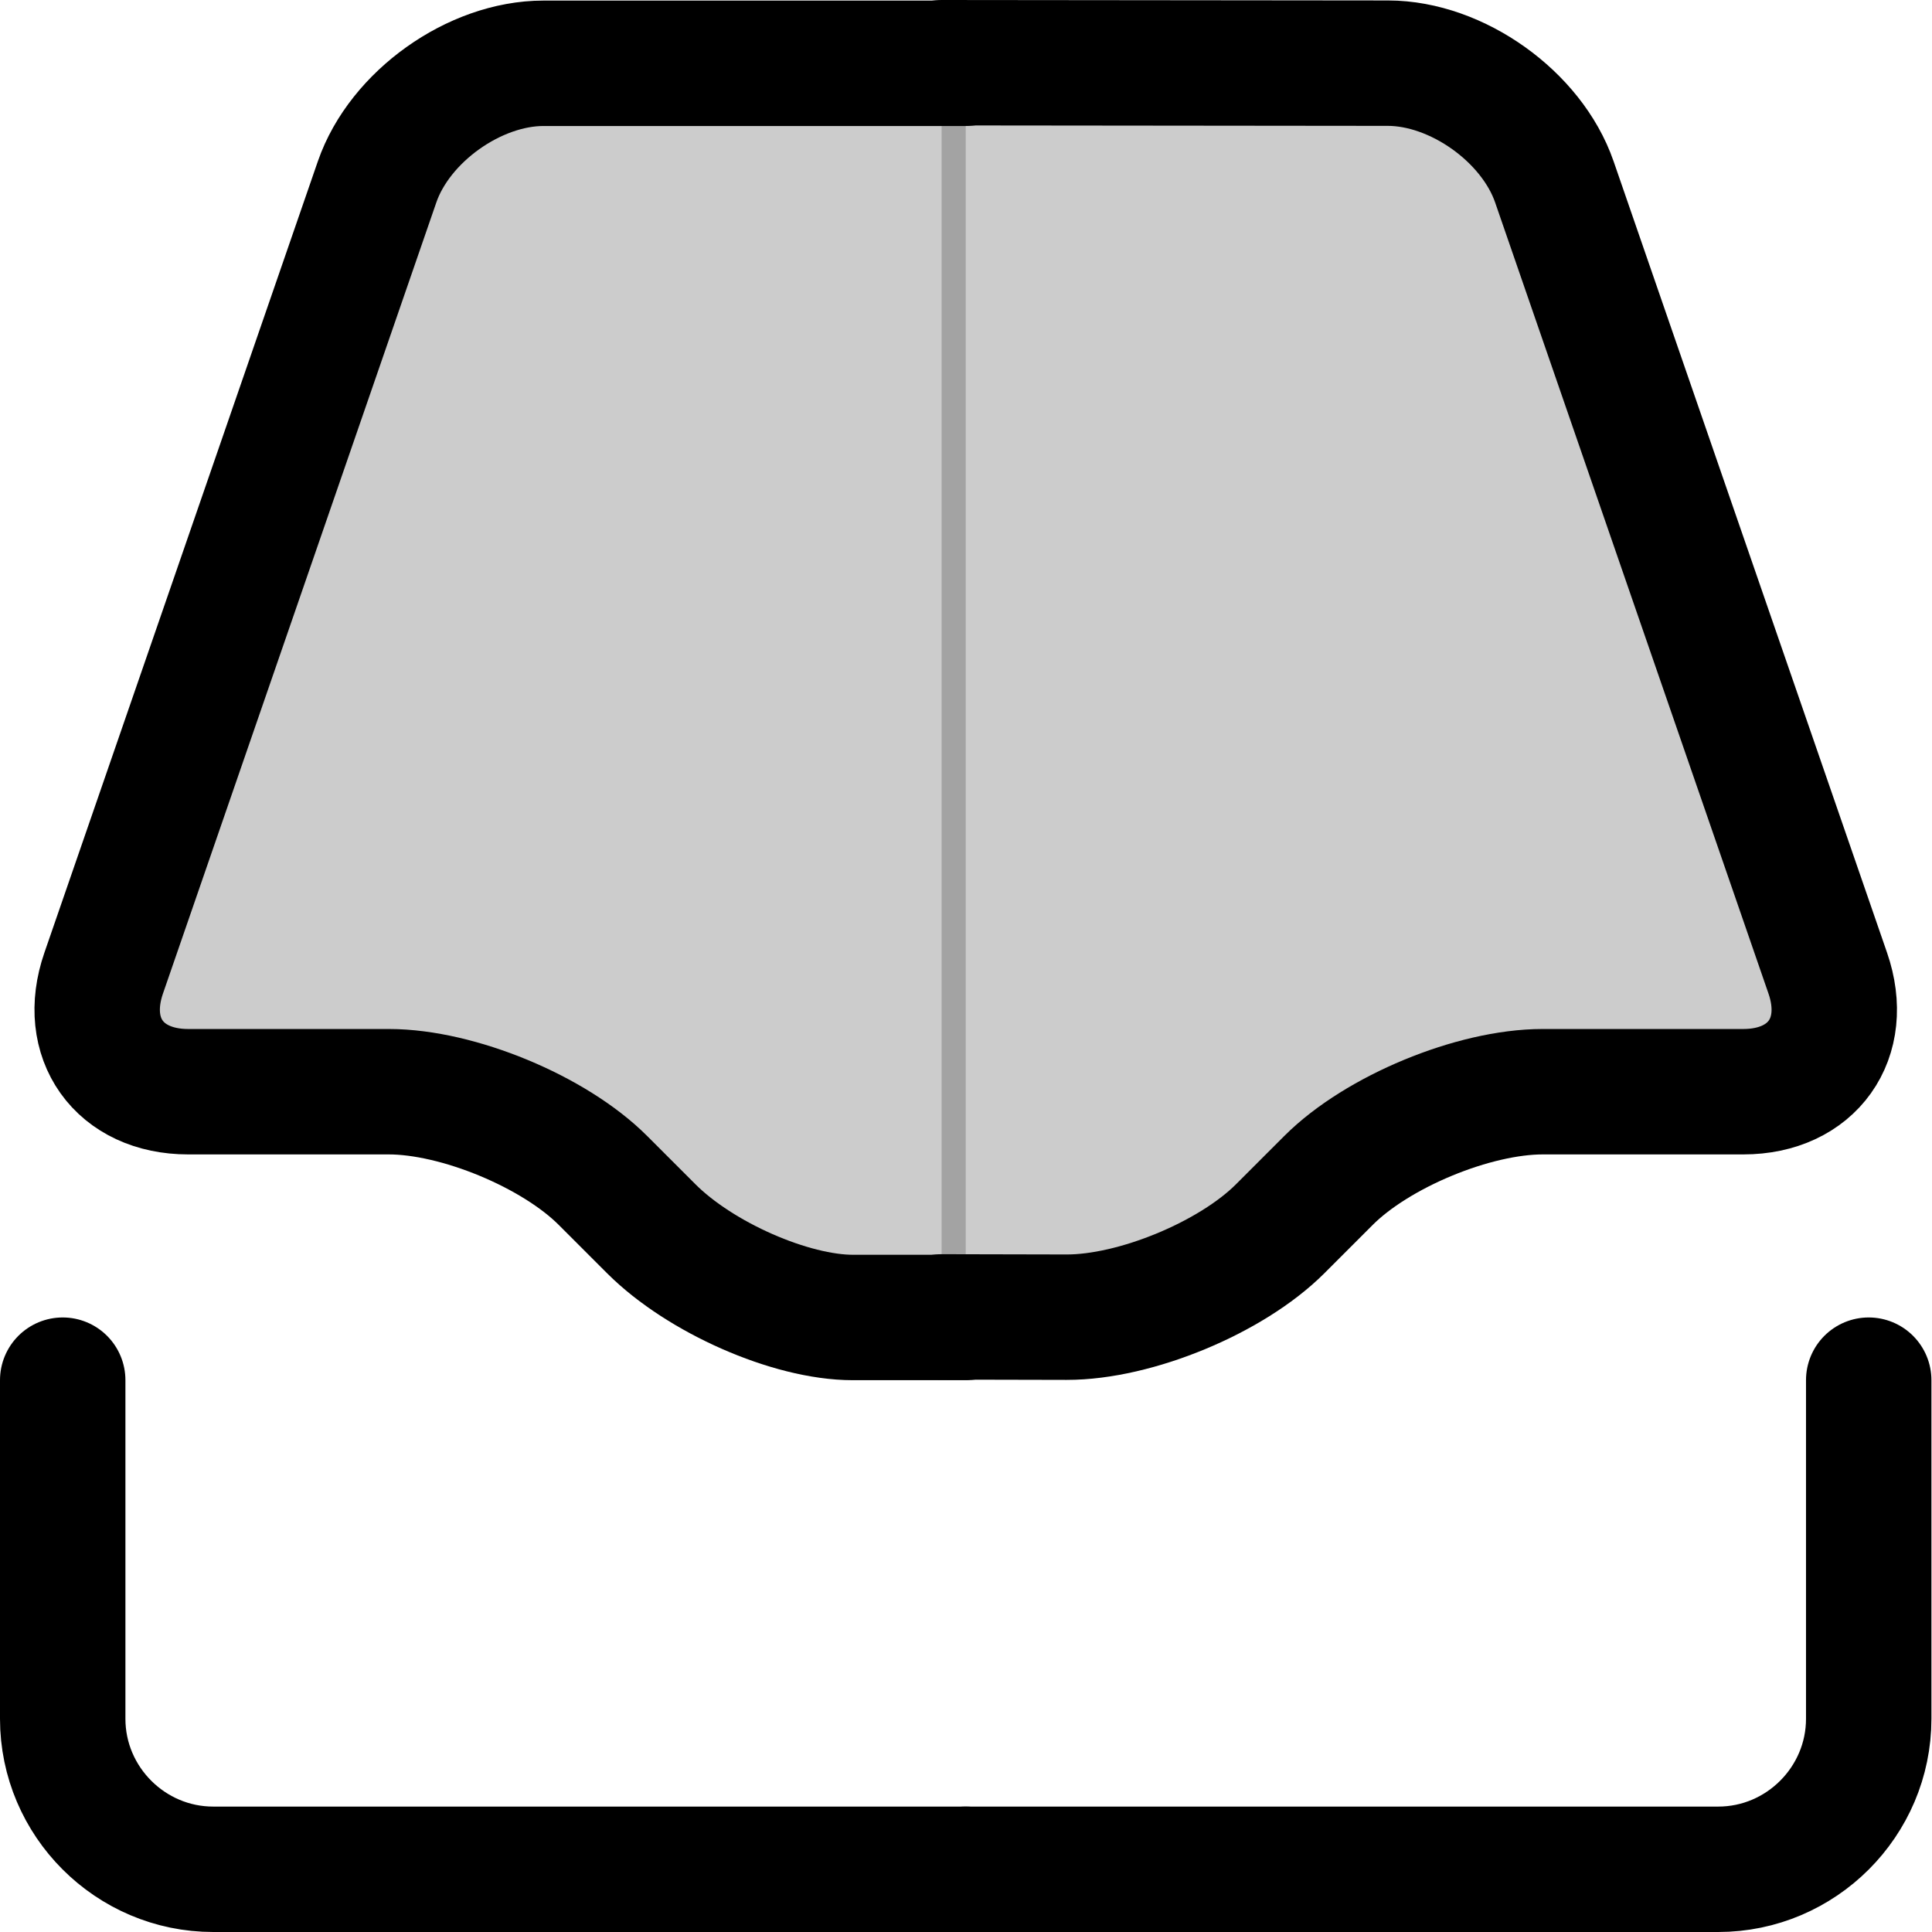
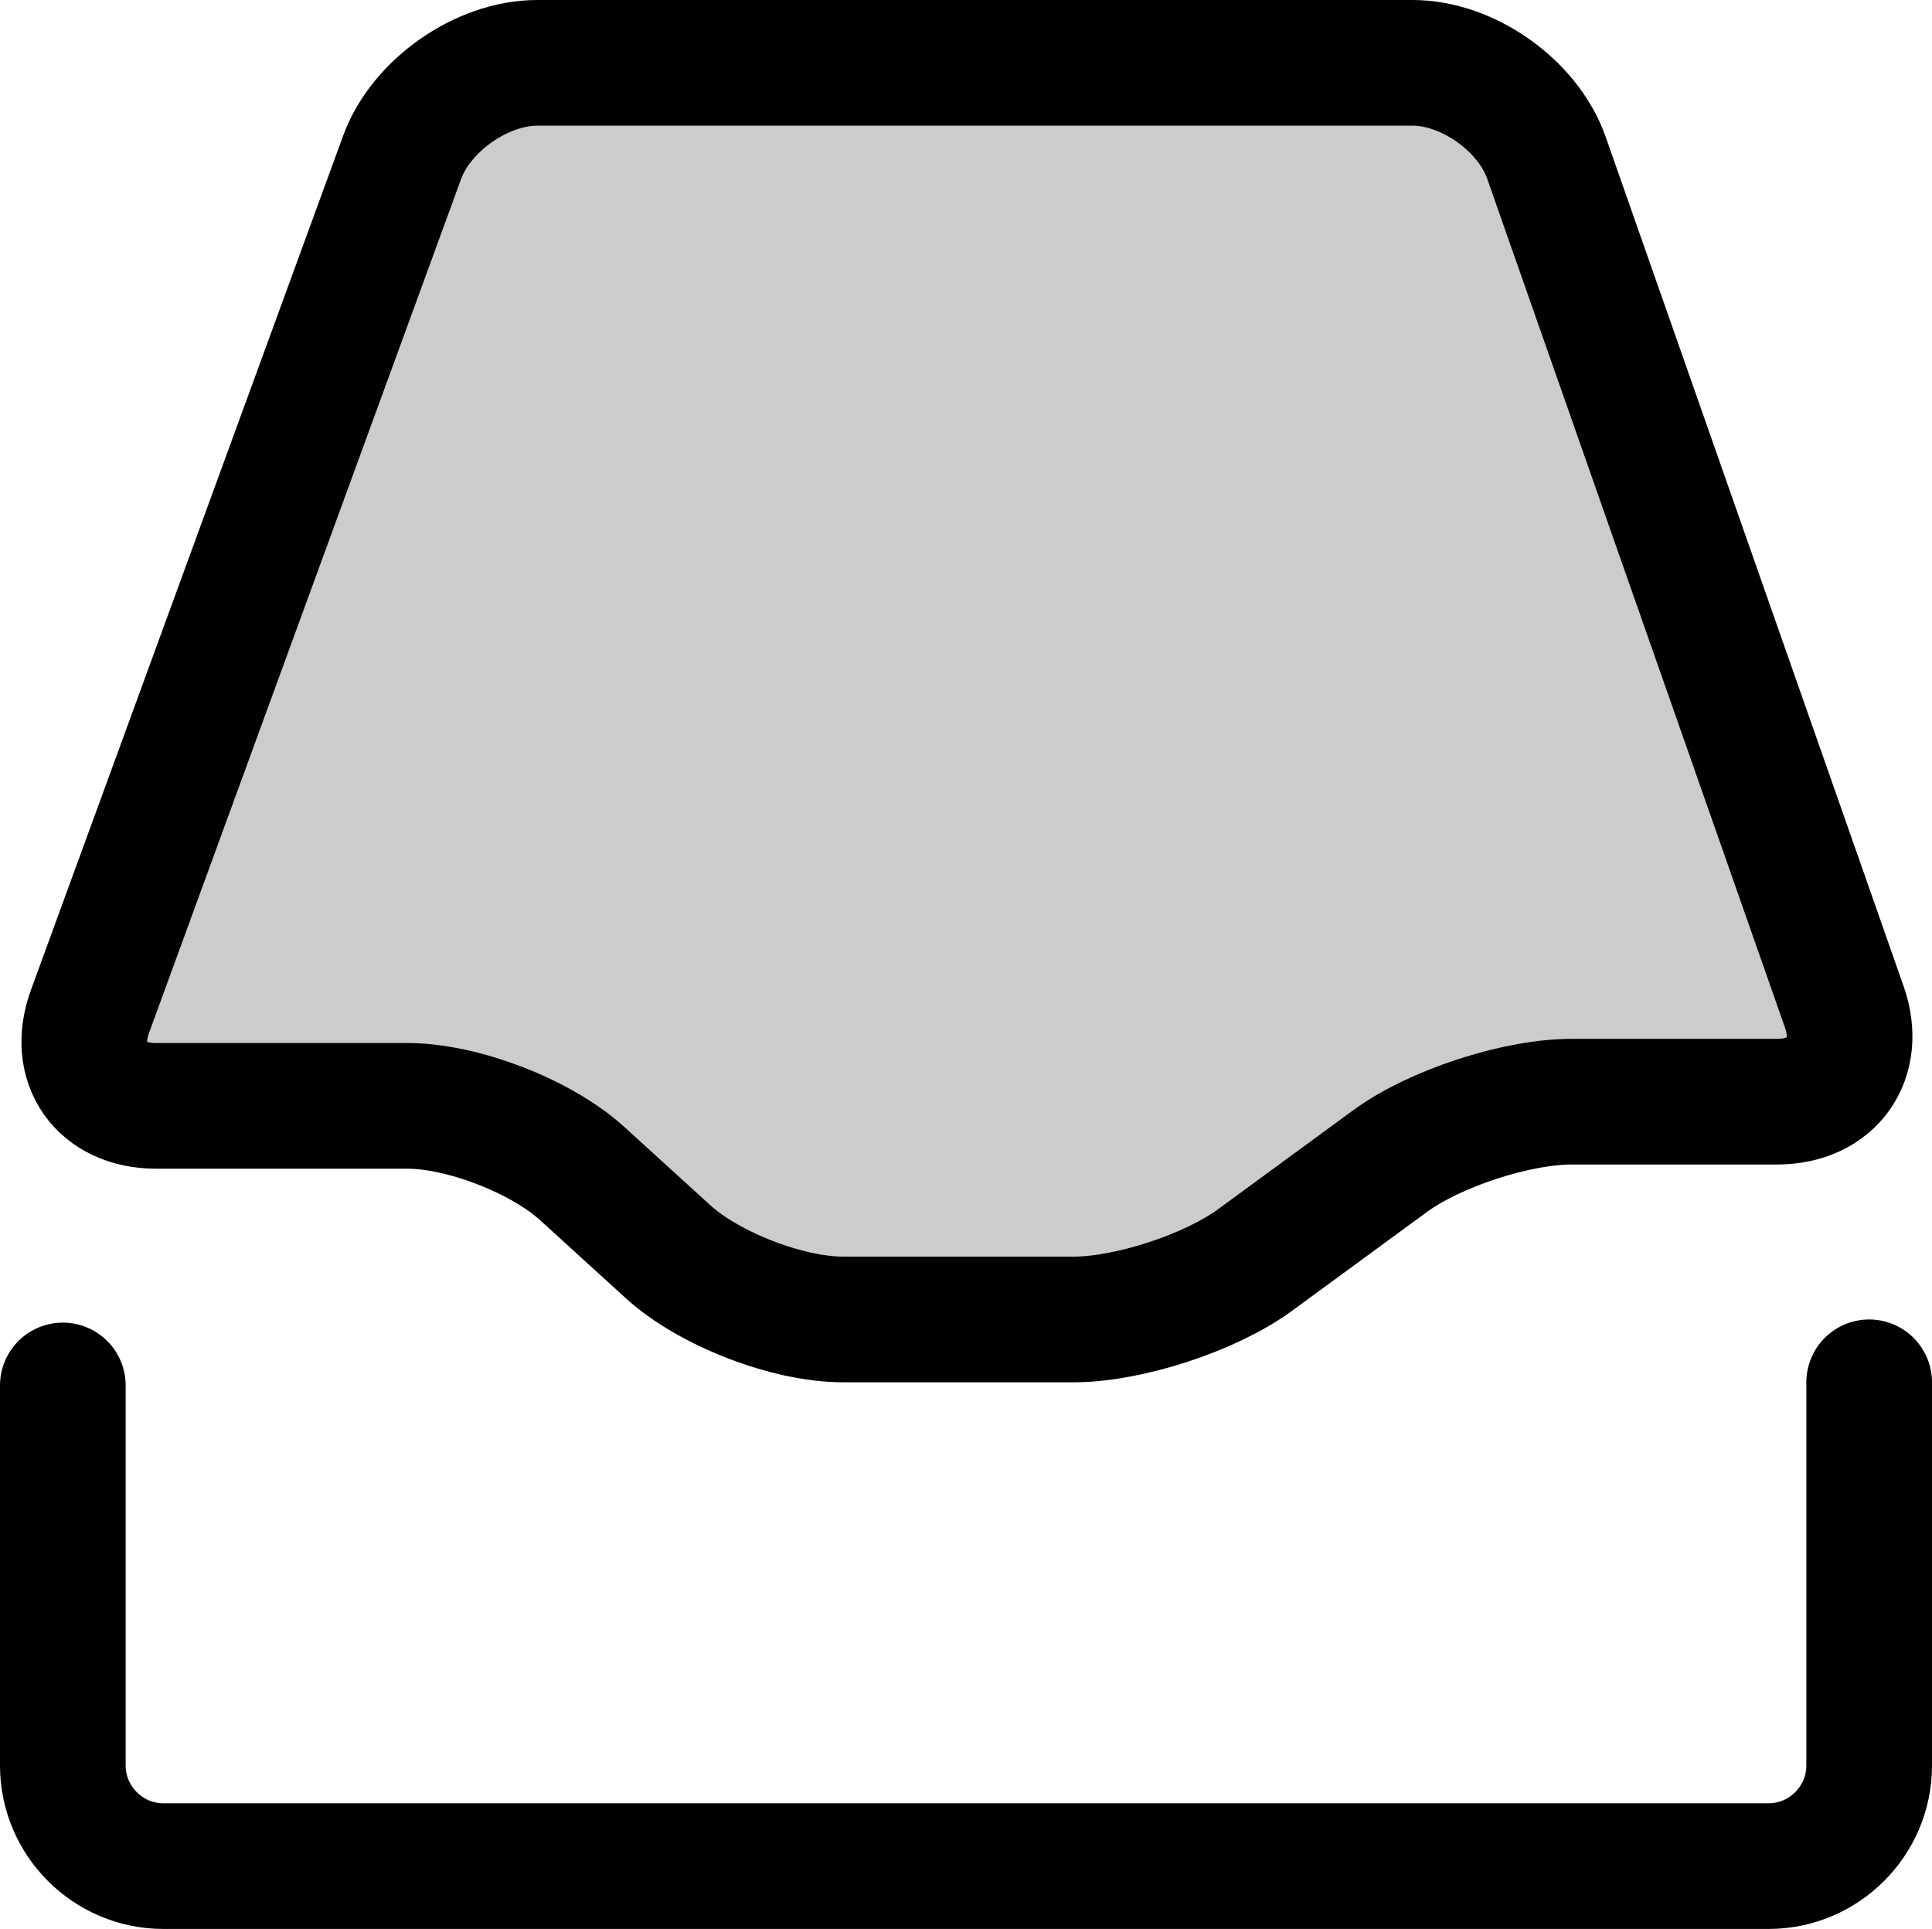
- <svg xmlns="http://www.w3.org/2000/svg" version="1.1" id="Layer_1" x="0px" y="0px" width="77px" height="77.023px" viewBox="0 0 77 77.023" enable-background="new 0 0 77 77.023" xml:space="preserve">
+ <svg xmlns="http://www.w3.org/2000/svg" version="1.1" id="Layer_1" x="0px" y="0px" width="76.875px" height="76.75px" viewBox="0 0 76.875 76.75" enable-background="new 0 0 76.875 76.75" xml:space="preserve">
  <g>
-     <path fill="none" stroke="currentColor" stroke-width="5" stroke-linecap="round" stroke-linejoin="round" stroke-miterlimit="10" d="   M38.5,74.523h-30c-3.3,0-6-2.7-6-6v-13.5" />
-   </g>
-   <g>
-     <path fill="none" stroke="currentColor" stroke-width="5" stroke-linecap="round" stroke-linejoin="round" stroke-miterlimit="10" d="   M38.5,74.523h30c3.3,0,6-2.7,6-6v-13.5" />
-   </g>
-   <g>
-     <path fill="currentColor" fill-opacity=".2" d="M38.5,2.523H21.667c-2.75,0-5.735,2.127-6.633,4.726L4.133,38.797C3.235,41.396,4.75,43.523,7.5,43.523h8   c2.75,0,6.591,1.591,8.536,3.536l1.929,1.929c1.945,1.945,5.561,3.536,8.036,3.536c2.475,0,4.5,0,4.5,0" />
-     <path fill="none" stroke="currentColor" stroke-width="5" stroke-linecap="round" stroke-linejoin="round" stroke-miterlimit="10" d="   M38.5,2.523H21.667c-2.75,0-5.735,2.127-6.633,4.726L4.133,38.797C3.235,41.396,4.75,43.523,7.5,43.523h8   c2.75,0,6.591,1.591,8.536,3.536l1.929,1.929c1.945,1.945,5.561,3.536,8.036,3.536c2.475,0,4.5,0,4.5,0" />
-   </g>
-   <g>
-     <path fill="currentColor" fill-opacity=".2" d="M37.54,2.5l17.794,0.018c2.75,0.003,5.735,2.132,6.633,4.731l10.901,31.548   c0.898,2.599-0.617,4.726-3.367,4.726h-8c-2.75,0-6.591,1.591-8.536,3.536l-1.929,1.929c-1.945,1.945-5.777,3.53-8.516,3.524   c-2.739-0.006-4.98-0.011-4.98-0.011" />
-     <path fill="none" stroke="currentColor" stroke-width="5" stroke-linecap="round" stroke-linejoin="round" stroke-miterlimit="10" d="   M37.54,2.5l17.794,0.018c2.75,0.003,5.735,2.132,6.633,4.731l10.901,31.548c0.898,2.599-0.617,4.726-3.367,4.726h-8   c-2.75,0-6.591,1.591-8.536,3.536l-1.929,1.929c-1.945,1.945-5.777,3.53-8.516,3.524c-2.739-0.006-4.98-0.011-4.98-0.011" />
+     <g>
+       <path fill="none" stroke="currentColor" stroke-width="5" stroke-linecap="round" stroke-linejoin="round" stroke-miterlimit="10" d="    M2.5,55.125V70.25c0,2.2,1.8,4,4,4h63.875c2.2,0,4-1.8,4-4V55" />
+     </g>
+     <g>
+       <path fill="currentColor" fill-opacity=".2" d="M34.208,52.5c2.2,0,5.8,0,8,0h0.5c2.2,0,5.452-1.064,7.227-2.363l5.379-3.94    c1.775-1.3,5.027-2.363,7.227-2.363h8.167c2.2,0,3.404-1.699,2.676-3.774L61.532,6.274C60.804,4.199,58.408,2.5,56.208,2.5H21.375    c-2.2,0-4.618,1.691-5.373,3.757L3.581,40.243C2.826,42.309,4.008,44,6.208,44h10c2.2,0,5.331,1.212,6.957,2.693l3.419,3.113    c1.627,1.481,4.757,2.693,6.957,2.693H34.208z" />
+       <path fill="none" stroke="currentColor" stroke-width="5" stroke-linecap="round" stroke-linejoin="round" stroke-miterlimit="10" d="    M34.208,52.5c2.2,0,5.8,0,8,0h0.5c2.2,0,5.452-1.064,7.227-2.363l5.379-3.94c1.775-1.3,5.027-2.363,7.227-2.363h8.167    c2.2,0,3.404-1.699,2.676-3.774L61.532,6.274C60.804,4.199,58.408,2.5,56.208,2.5H21.375c-2.2,0-4.618,1.691-5.373,3.757    L3.581,40.243C2.826,42.309,4.008,44,6.208,44h10c2.2,0,5.331,1.212,6.957,2.693l3.419,3.113c1.627,1.481,4.757,2.693,6.957,2.693    H34.208z" />
+     </g>
  </g>
</svg>
